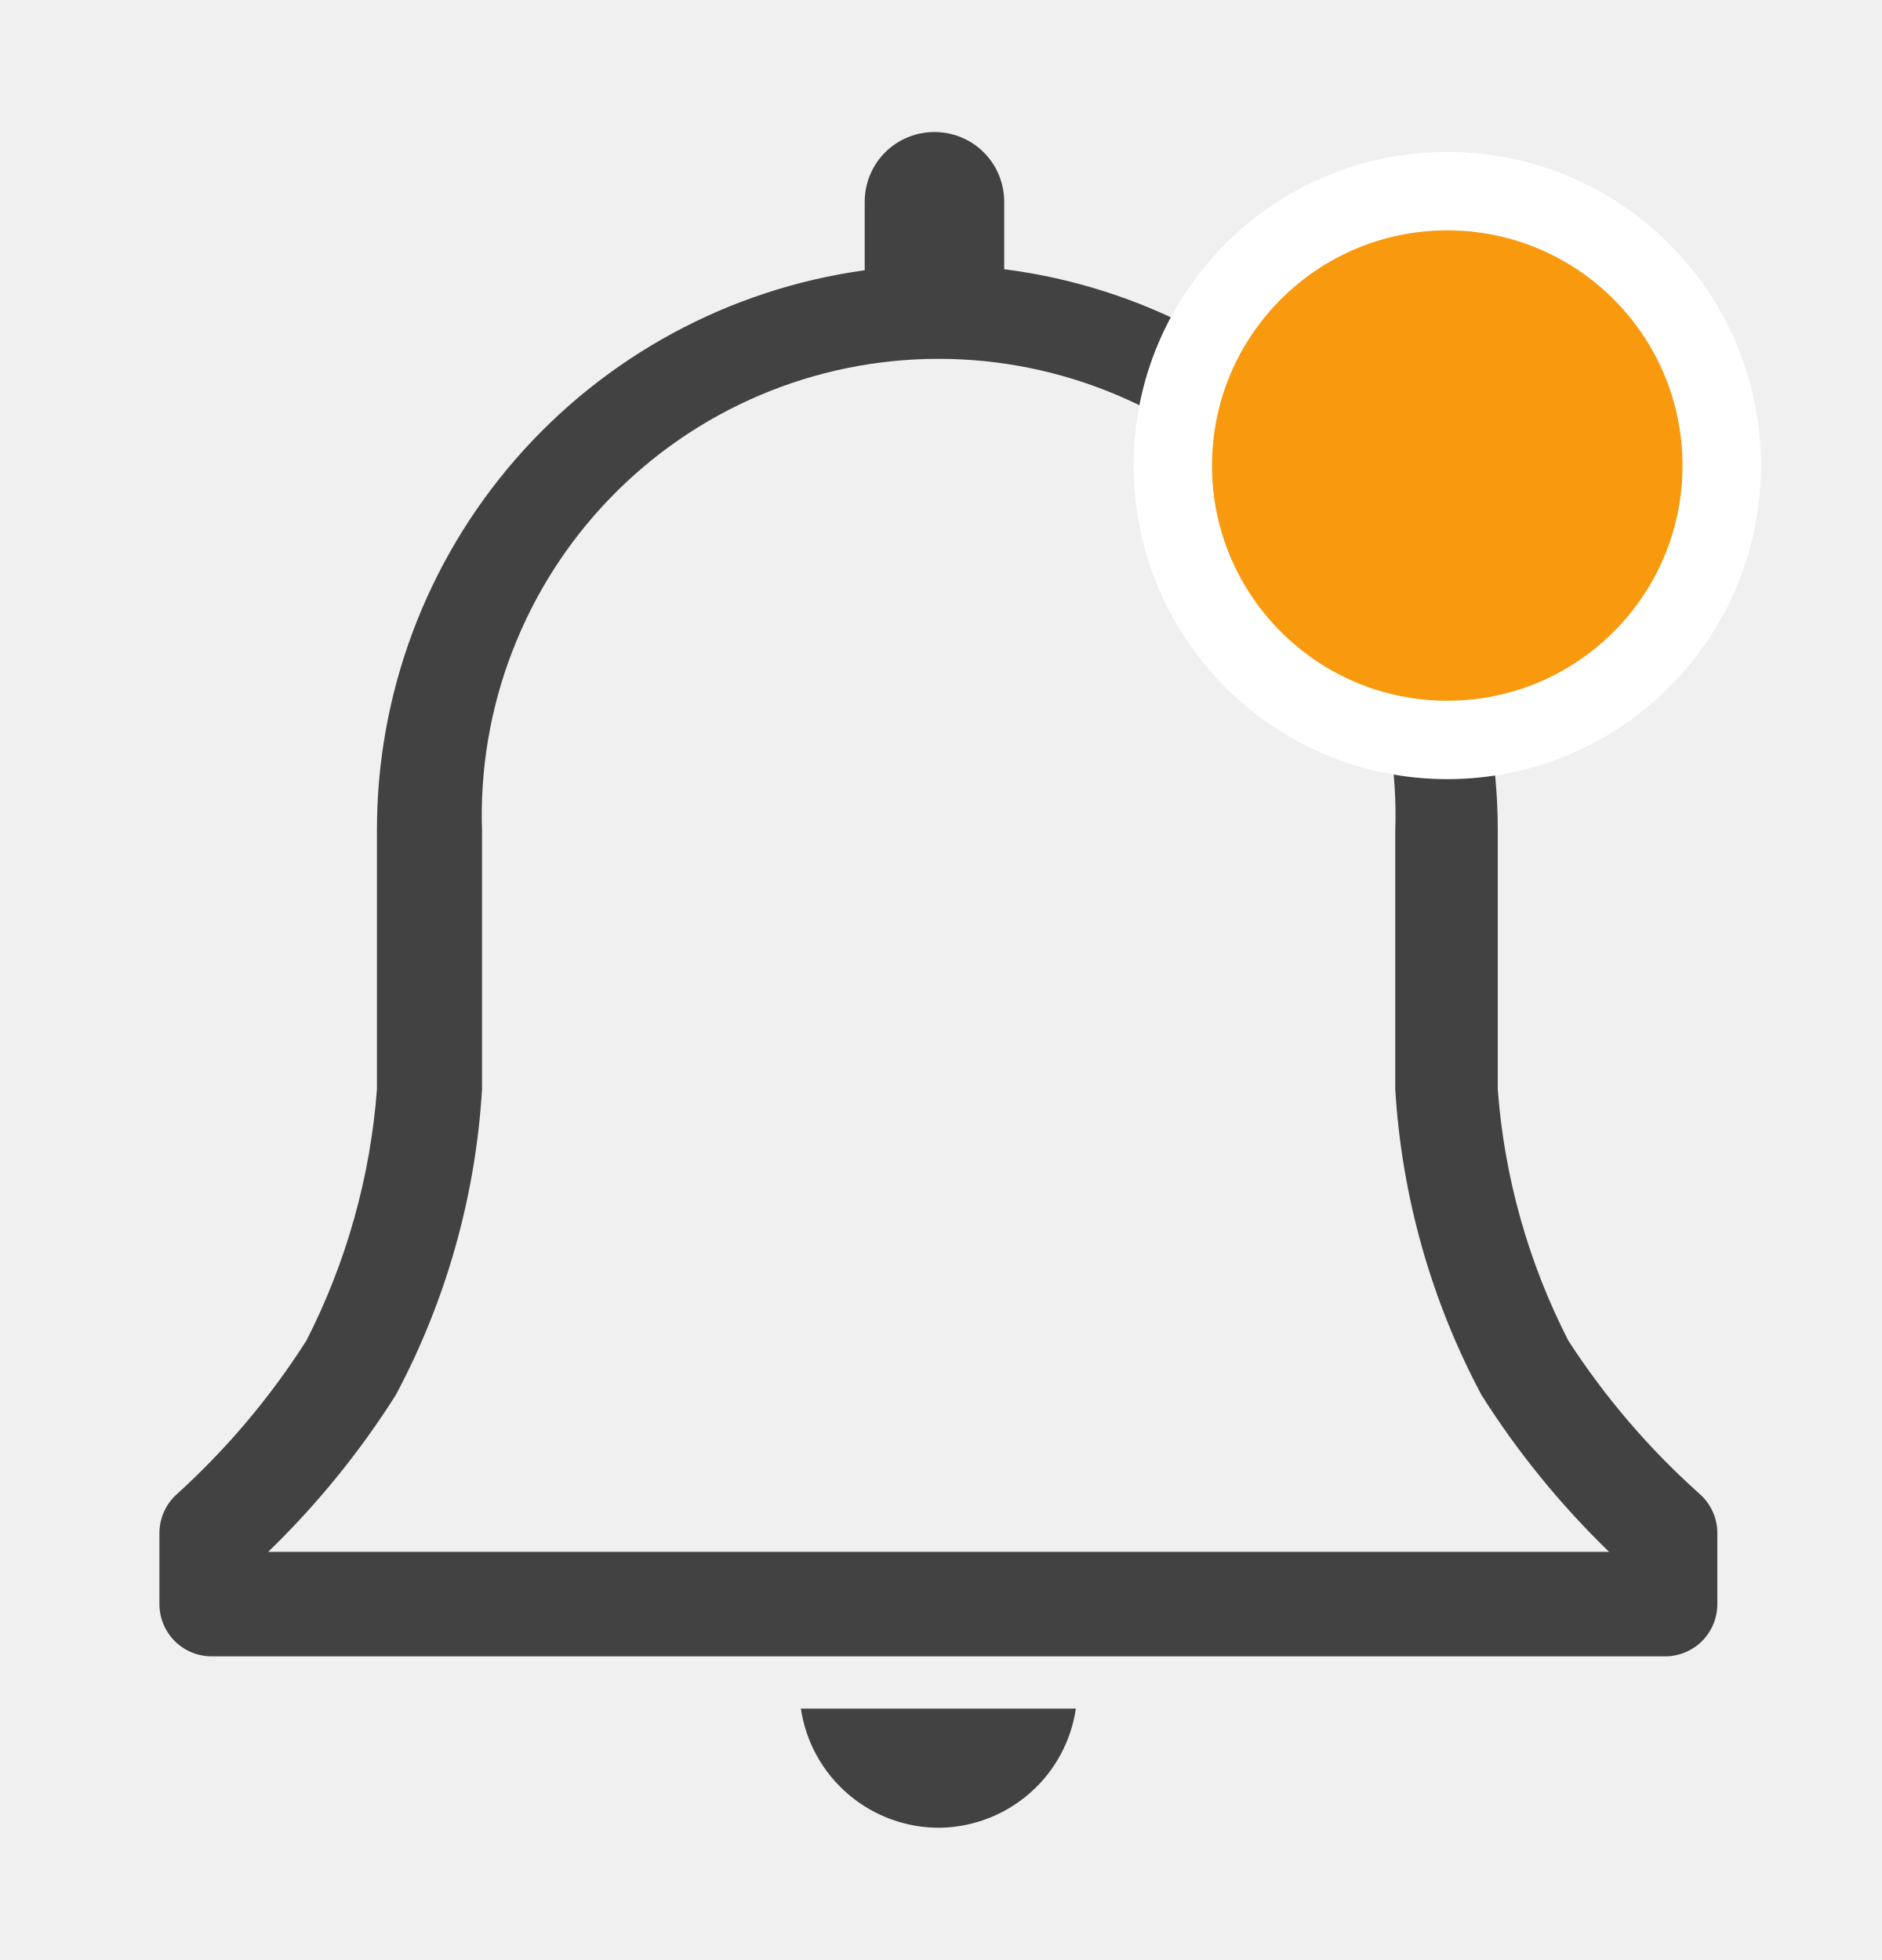
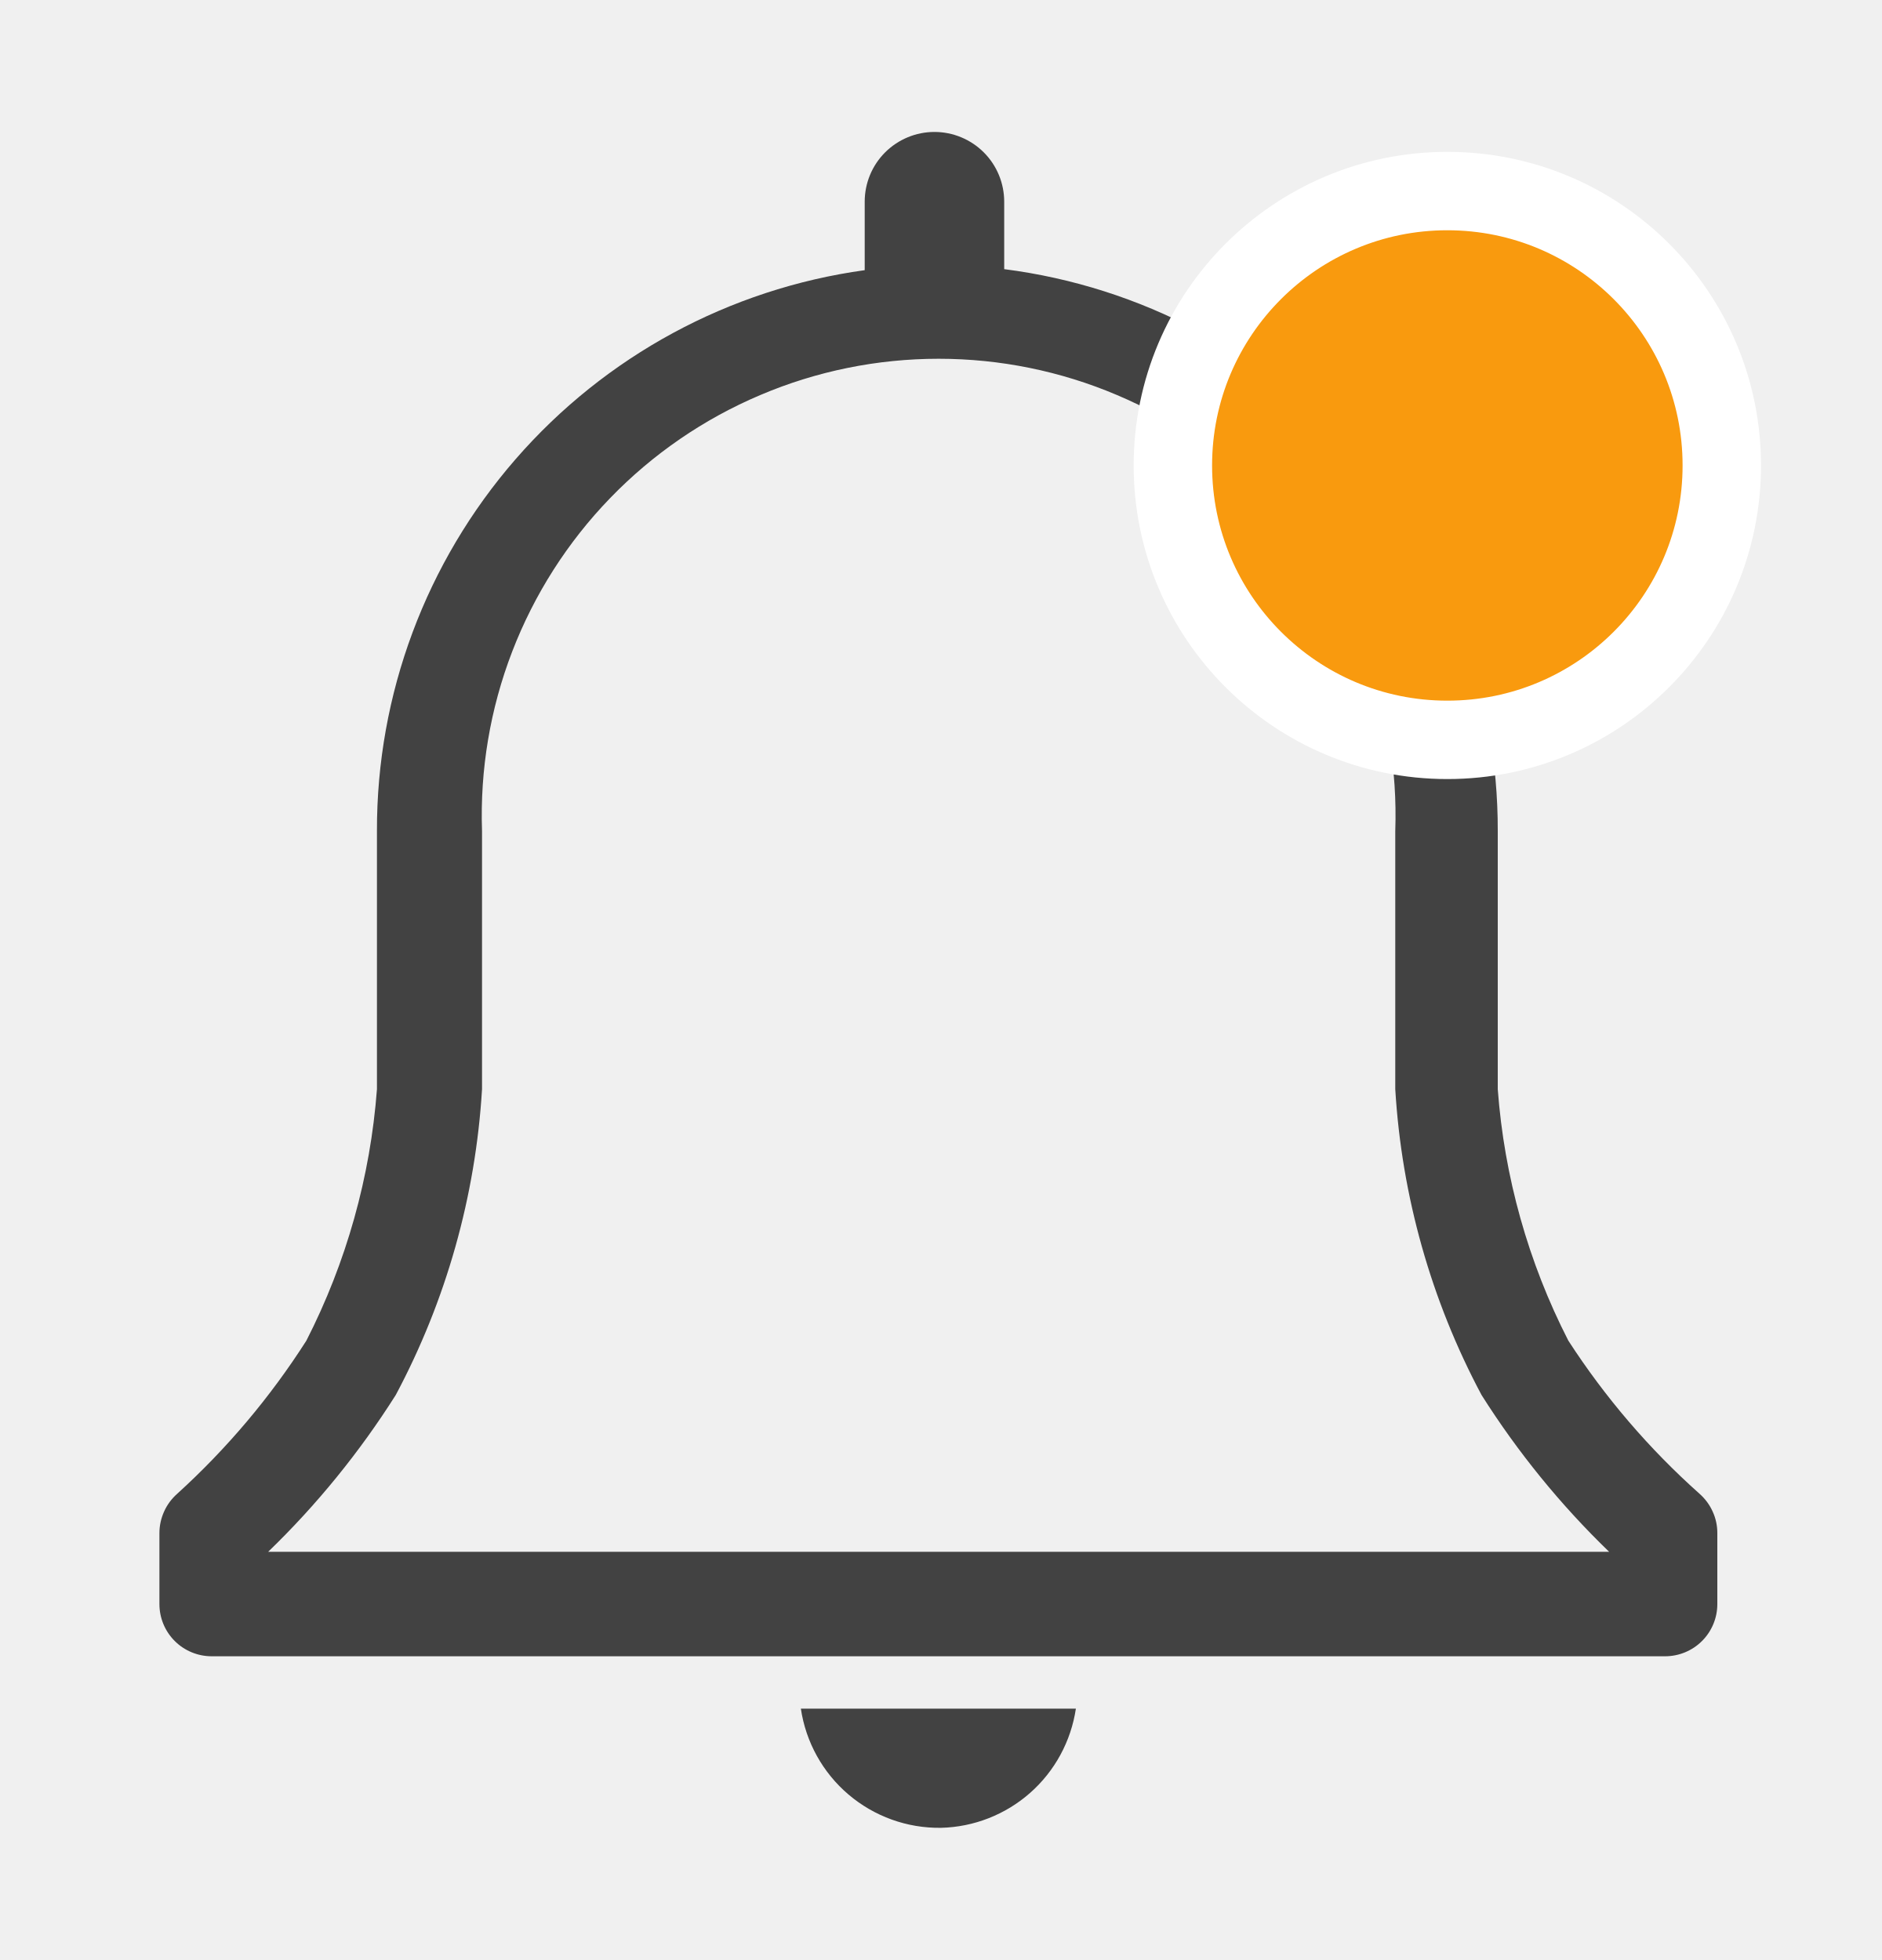
<svg xmlns="http://www.w3.org/2000/svg" width="24" height="25" viewBox="0 0 24 25" fill="none">
-   <path d="M21.673 19.054C21.03 18.48 20.468 17.823 20 17.1C19.489 16.102 19.183 15.012 19.1 13.894V10.6C19.104 8.844 18.467 7.147 17.308 5.827C16.149 4.507 14.549 3.656 12.806 3.434V2.574C12.806 2.338 12.713 2.111 12.546 1.944C12.379 1.777 12.153 1.684 11.916 1.684C11.681 1.684 11.454 1.777 11.287 1.944C11.12 2.111 11.027 2.338 11.027 2.574V3.447C9.3 3.686 7.719 4.542 6.575 5.857C5.431 7.172 4.803 8.857 4.807 10.6V13.894C4.723 15.012 4.417 16.102 3.907 17.1C3.447 17.822 2.893 18.479 2.26 19.054C2.189 19.116 2.132 19.193 2.093 19.279C2.054 19.365 2.033 19.459 2.033 19.554V20.46C2.033 20.637 2.103 20.807 2.228 20.932C2.353 21.057 2.523 21.127 2.7 21.127H21.233C21.41 21.127 21.58 21.057 21.705 20.932C21.83 20.807 21.9 20.637 21.9 20.46V19.554C21.9 19.459 21.88 19.365 21.84 19.279C21.801 19.193 21.744 19.116 21.673 19.054ZM3.42 19.794C4.04 19.194 4.586 18.523 5.047 17.794C5.69 16.588 6.065 15.258 6.147 13.894V10.6C6.12 9.819 6.251 9.04 6.532 8.311C6.813 7.581 7.237 6.915 7.781 6.353C8.324 5.791 8.975 5.344 9.695 5.039C10.414 4.734 11.188 4.577 11.97 4.577C12.752 4.577 13.525 4.734 14.245 5.039C14.965 5.344 15.616 5.791 16.159 6.353C16.702 6.915 17.127 7.581 17.408 8.311C17.689 9.04 17.82 9.819 17.793 10.6V13.894C17.875 15.258 18.25 16.588 18.893 17.794C19.354 18.523 19.9 19.194 20.52 19.794H3.42Z" fill="#424242" />
-   <path d="M12 23.313C12.42 23.303 12.823 23.145 13.138 22.867C13.453 22.589 13.659 22.209 13.72 21.793H10.213C10.276 22.22 10.492 22.609 10.821 22.889C11.15 23.169 11.569 23.319 12 23.313V23.313Z" fill="#424242" />
-   <circle cx="18.456" cy="5.938" r="3.5" fill="#F99A0E" stroke="white" />
+   <path d="M21.673 19.053C21.03 18.48 20.468 17.823 20 17.1C19.489 16.102 19.183 15.011 19.1 13.893V10.6C19.104 8.844 18.467 7.146 17.308 5.826C16.149 4.507 14.549 3.656 12.806 3.433V2.573C12.806 2.337 12.713 2.111 12.546 1.944C12.379 1.777 12.153 1.683 11.916 1.683C11.681 1.683 11.454 1.777 11.287 1.944C11.12 2.111 11.027 2.337 11.027 2.573V3.446C9.3 3.685 7.719 4.541 6.575 5.857C5.431 7.172 4.803 8.857 4.807 10.6V13.893C4.723 15.011 4.417 16.102 3.907 17.1C3.447 17.821 2.893 18.478 2.26 19.053C2.189 19.116 2.132 19.192 2.093 19.279C2.054 19.365 2.033 19.459 2.033 19.553V20.46C2.033 20.637 2.103 20.806 2.228 20.931C2.353 21.056 2.523 21.126 2.7 21.126H21.233C21.41 21.126 21.58 21.056 21.705 20.931C21.83 20.806 21.9 20.637 21.9 20.46V19.553C21.9 19.459 21.88 19.365 21.84 19.279C21.801 19.192 21.744 19.116 21.673 19.053ZM3.42 19.793C4.04 19.194 4.586 18.522 5.047 17.793C5.69 16.587 6.065 15.257 6.147 13.893V10.6C6.12 9.818 6.251 9.04 6.532 8.31C6.813 7.581 7.237 6.915 7.781 6.353C8.324 5.791 8.975 5.344 9.695 5.039C10.414 4.733 11.188 4.576 11.97 4.576C12.752 4.576 13.525 4.733 14.245 5.039C14.965 5.344 15.616 5.791 16.159 6.353C16.702 6.915 17.127 7.581 17.408 8.31C17.689 9.04 17.82 9.818 17.793 10.6V13.893C17.875 15.257 18.25 16.587 18.893 17.793C19.354 18.522 19.9 19.194 20.52 19.793H3.42Z" fill="#424242" />
+   <path d="M12 23.314C12.419 23.304 12.822 23.146 13.137 22.868C13.452 22.59 13.658 22.209 13.72 21.794H10.213C10.276 22.22 10.492 22.61 10.82 22.889C11.149 23.169 11.568 23.32 12 23.314Z" fill="#424242" />
+   <circle cx="18.457" cy="5.937" r="3.5" fill="#F99A0E" stroke="white" />
</svg>
